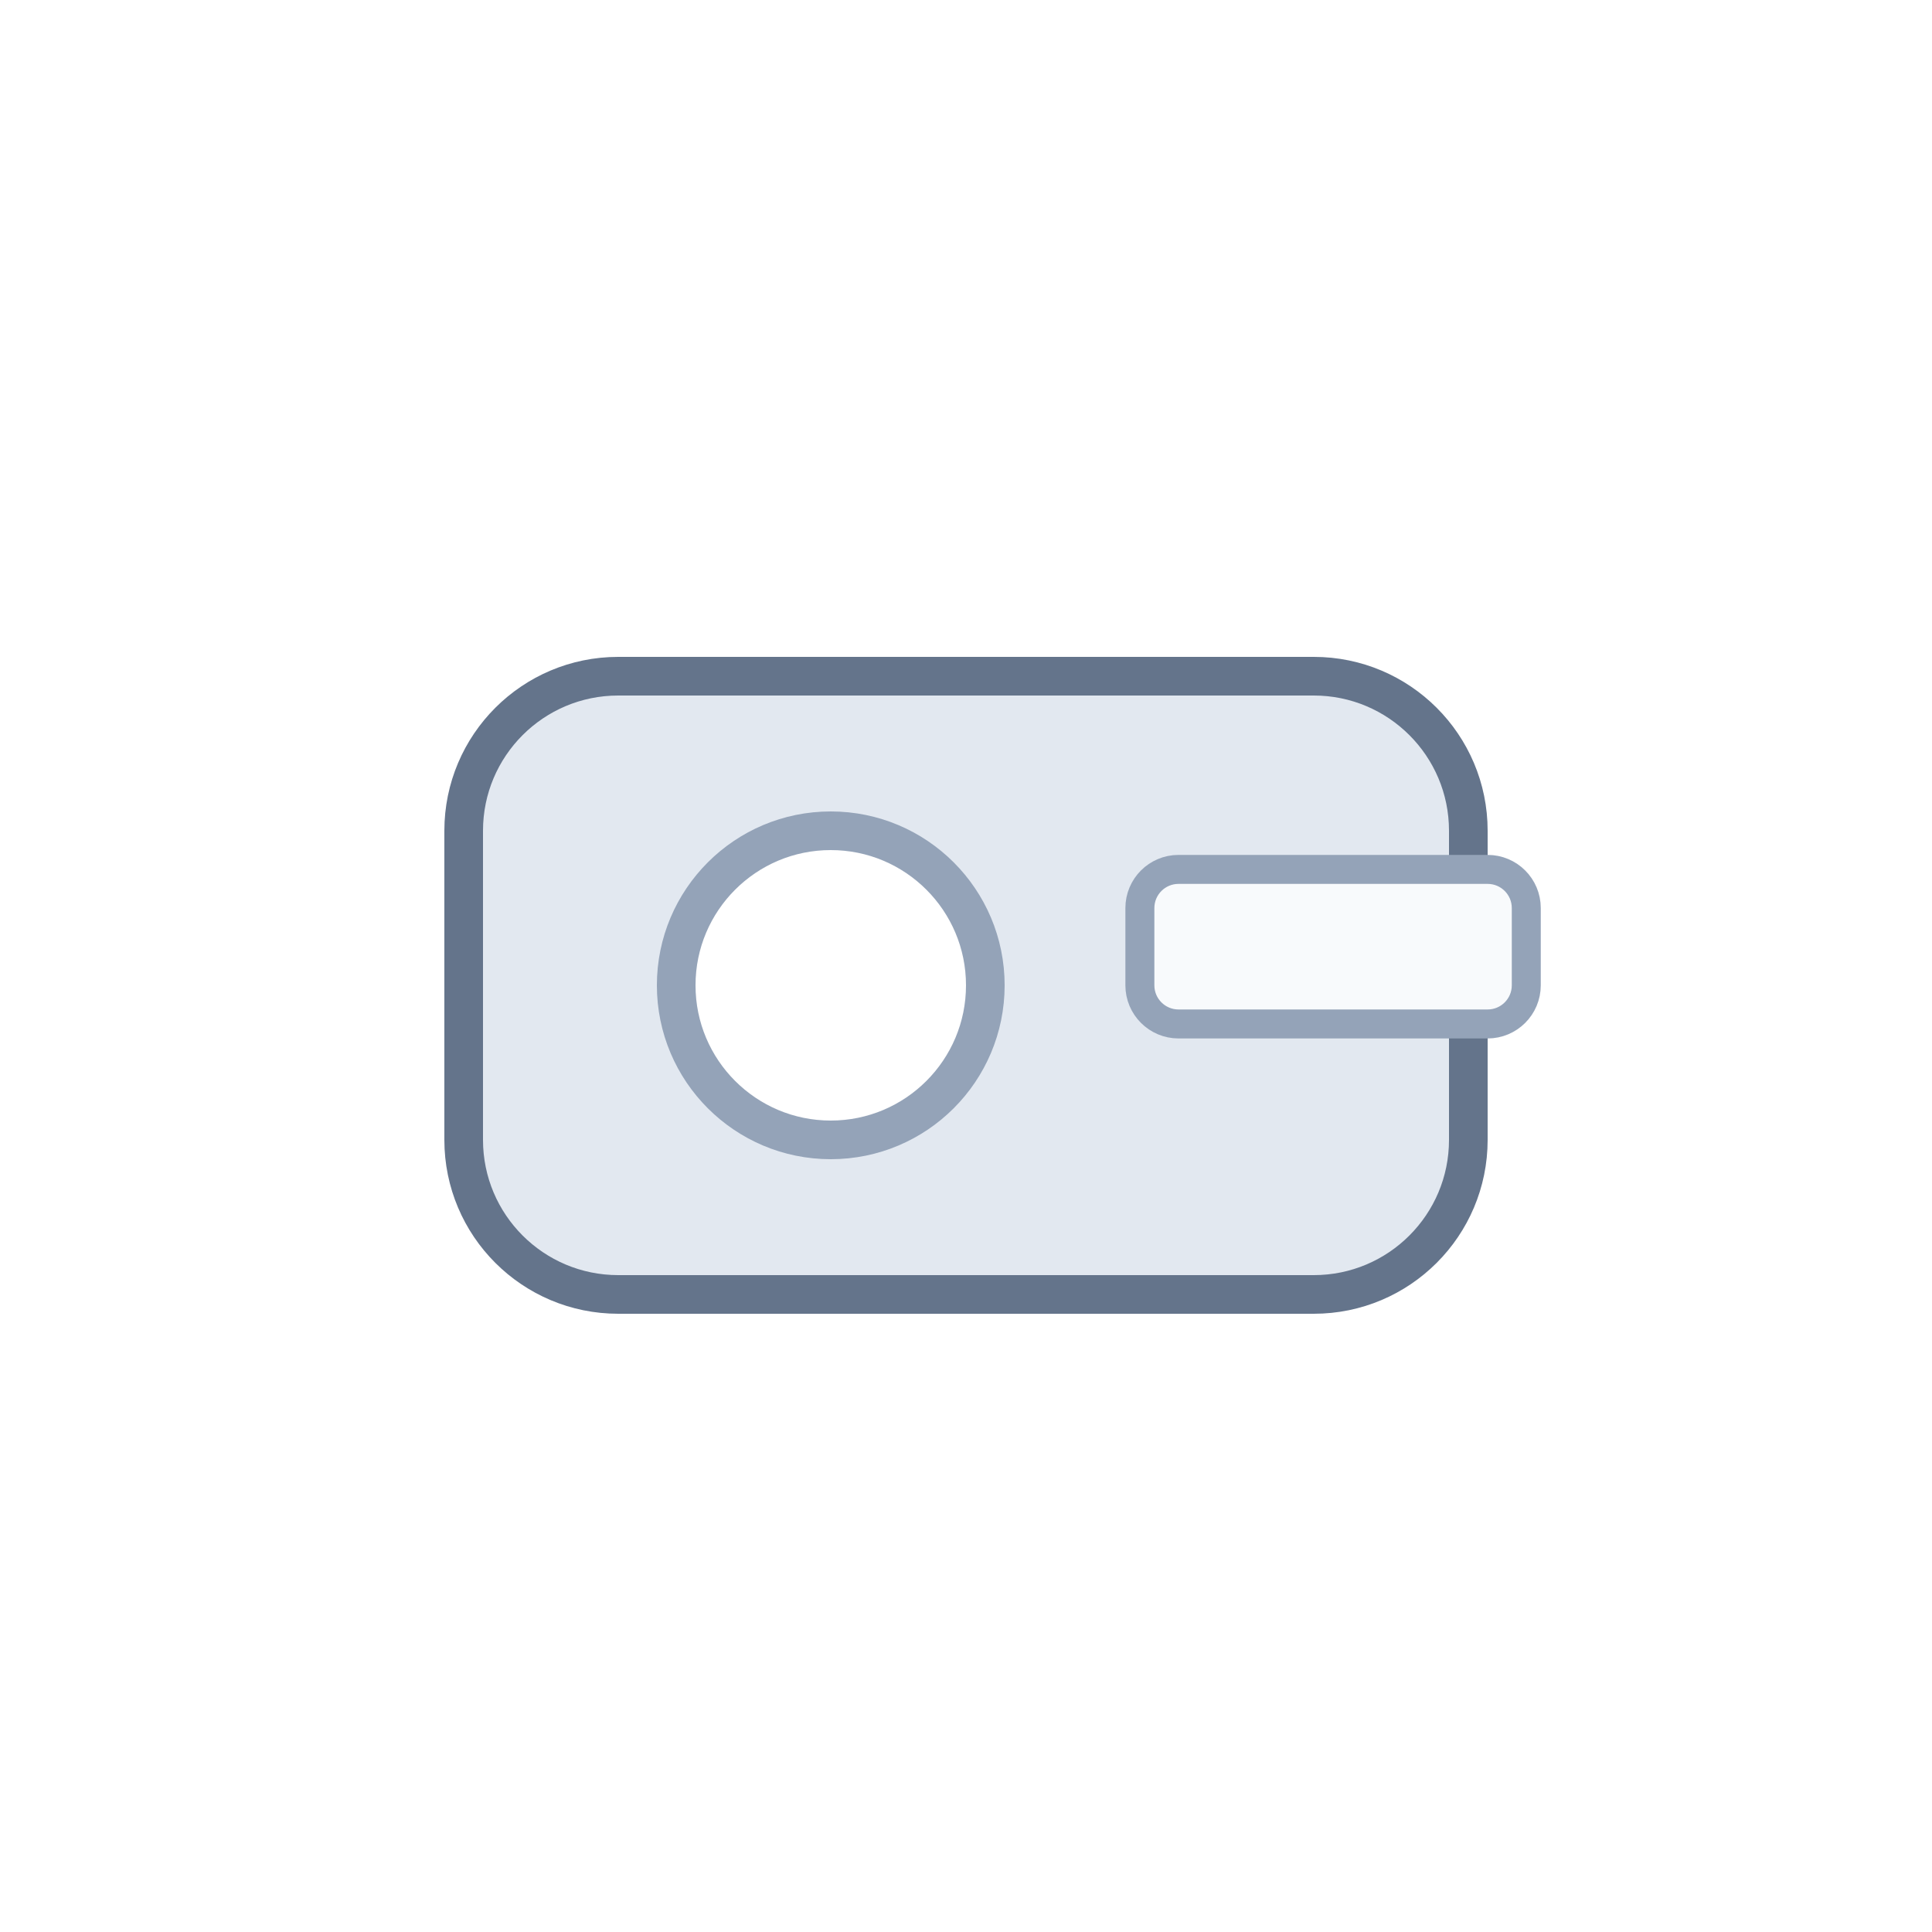
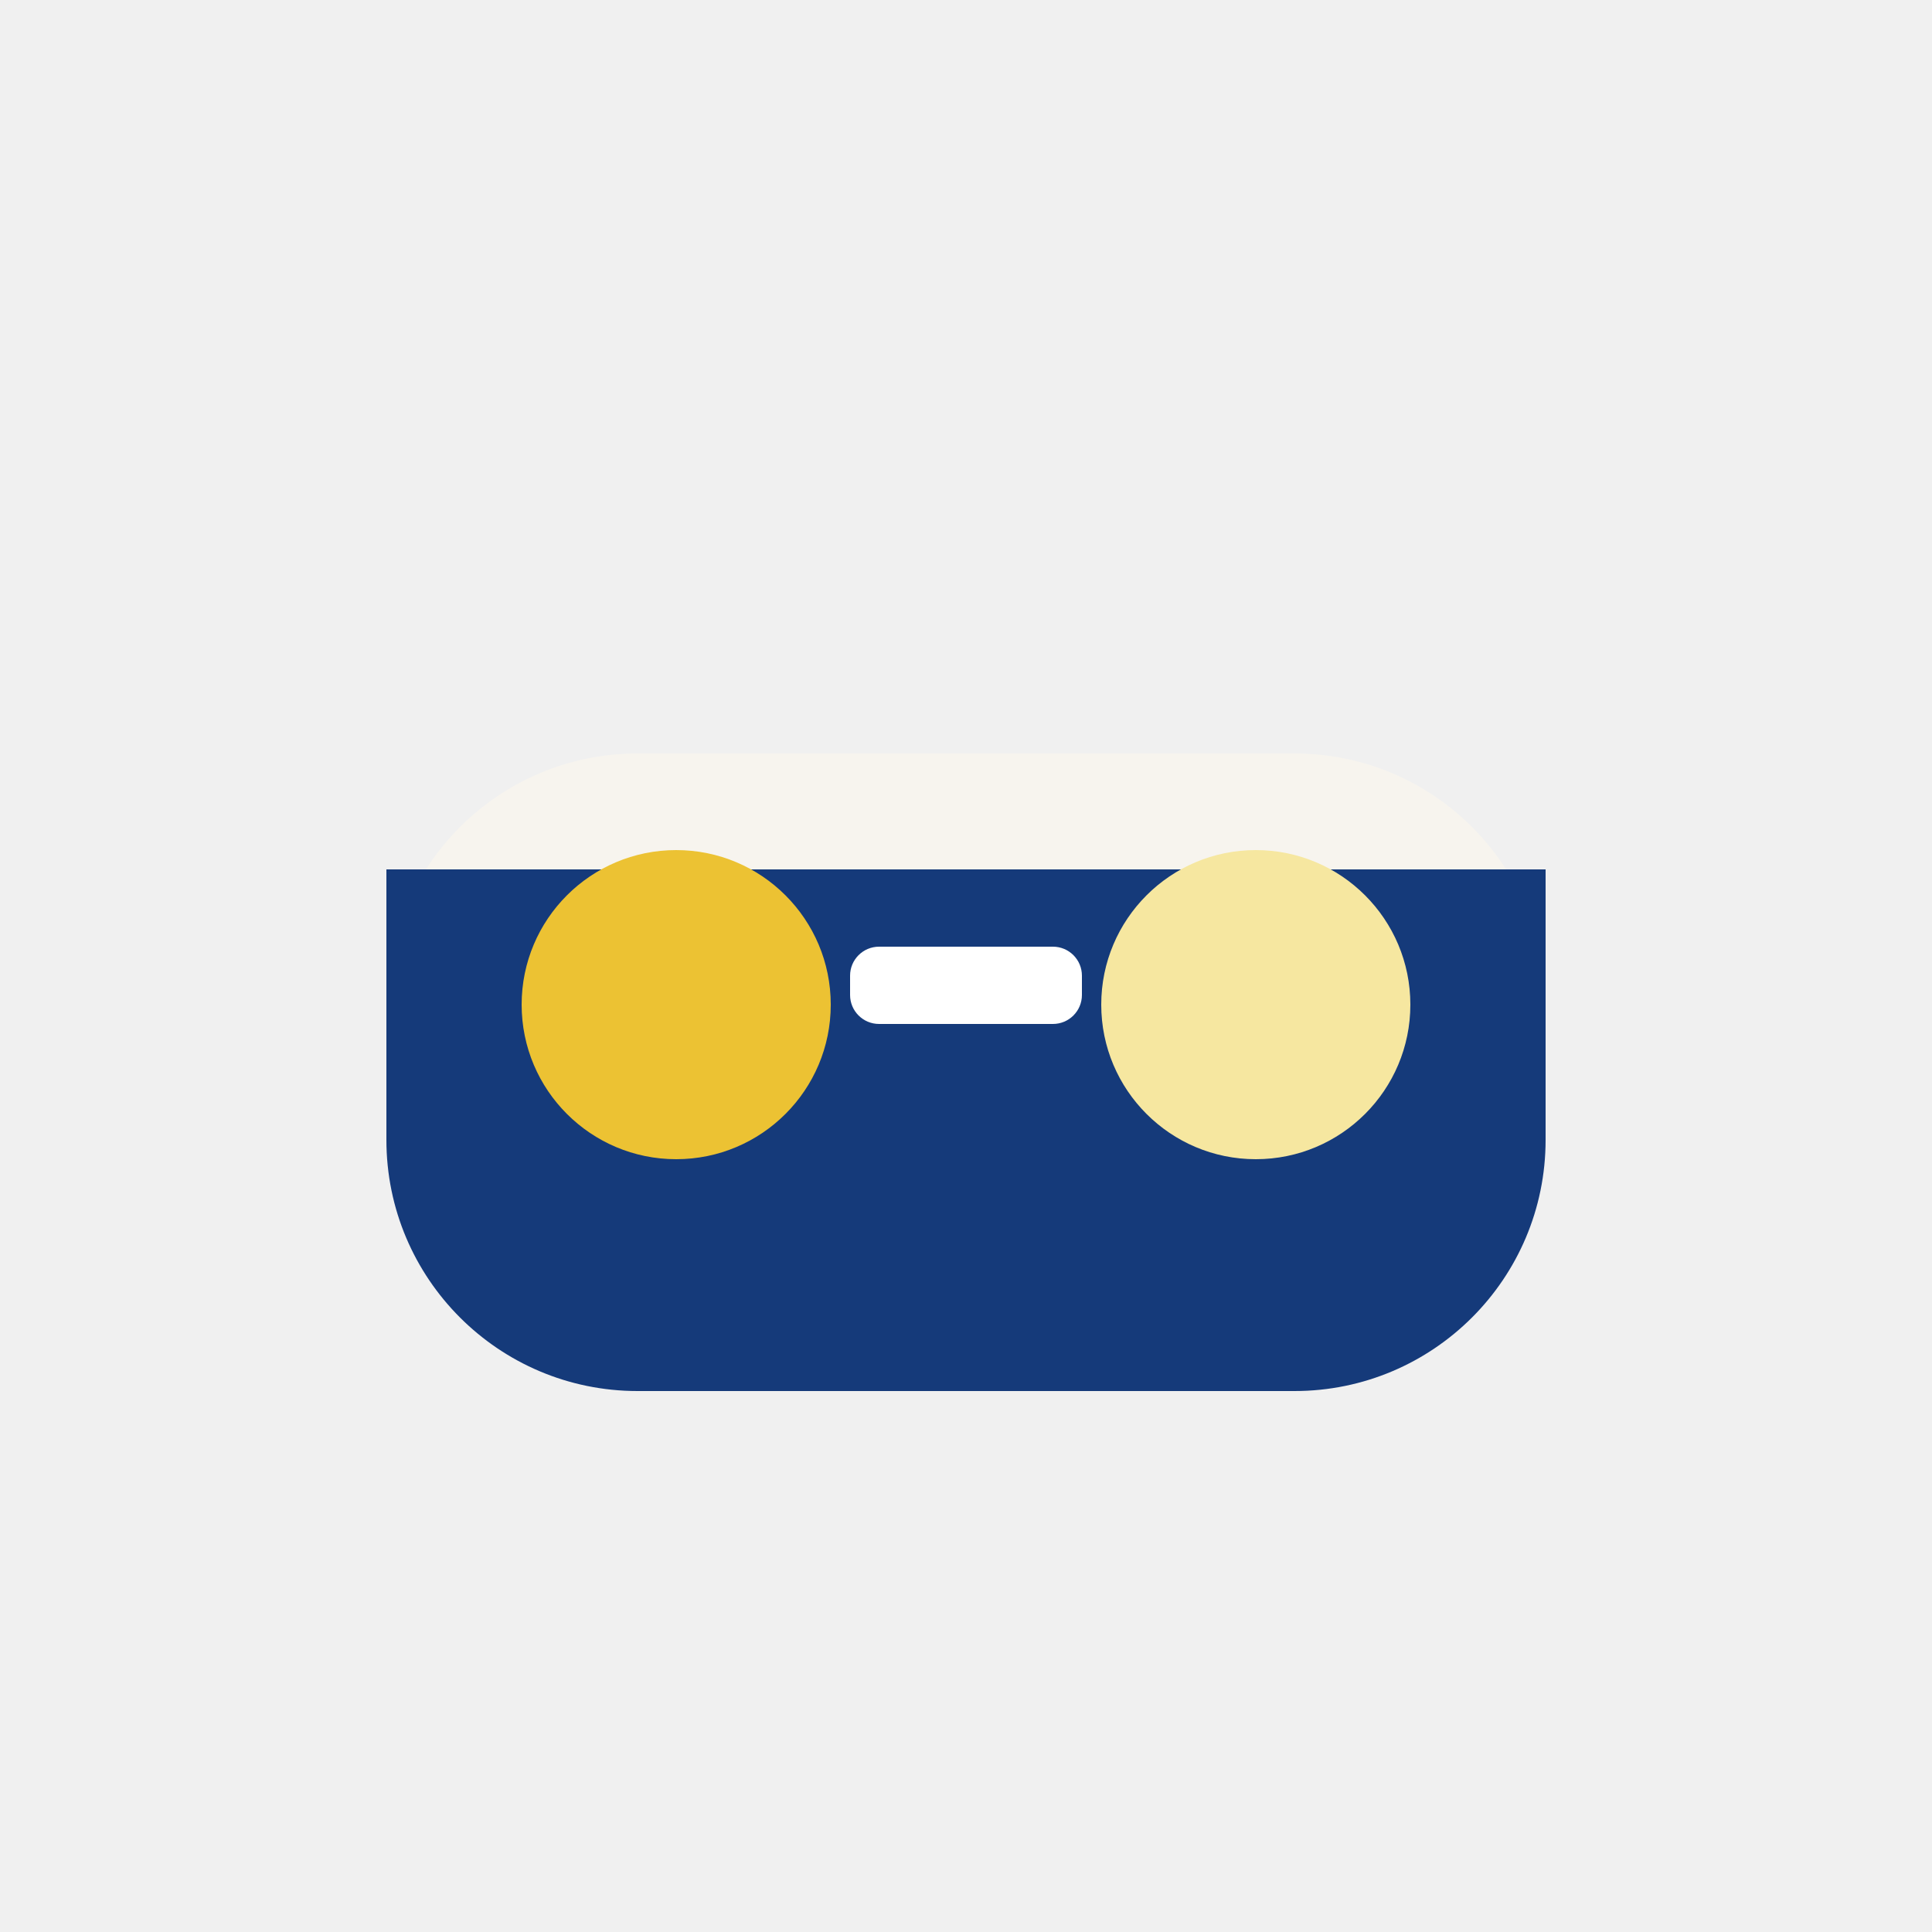
- <svg xmlns="http://www.w3.org/2000/svg" viewBox="0 0 200 200">
-   <rect width="200" height="200" fill="#ffffff" />
-   <rect x="48" y="70" width="104" height="64" rx="16" fill="#e2e8f0" stroke="#64748b" stroke-width="4" />
-   <circle cx="86" cy="102" r="16" fill="#ffffff" stroke="#94a3b8" stroke-width="4" />
-   <rect x="118" y="90" width="40" height="16" rx="4" fill="#f8fafc" stroke="#94a3b8" stroke-width="3" />
+ <svg xmlns="http://www.w3.org/2000/svg" viewBox="0 0 200 200" fill="none">
+   <rect x="40" y="78" width="120" height="52" rx="26" fill="#f7f4ee" />
+   <rect x="40" y="78" width="120" height="52" rx="26" fill="#153a7a" fill-opacity="0" stroke="#153a7a" stroke-width="0" />
+   <path d="M40 90h120v28a26 26 0 0 1-26 26H66a26 26 0 0 1-26-26z" fill="#153a7a" />
+   <circle cx="70" cy="104" r="16" fill="#ecc233" />
+   <circle cx="130" cy="104" r="16" fill="#f6e7a0" />
+   <rect x="88" y="98" width="24" height="8" rx="3" fill="#ffffff" />
</svg>
